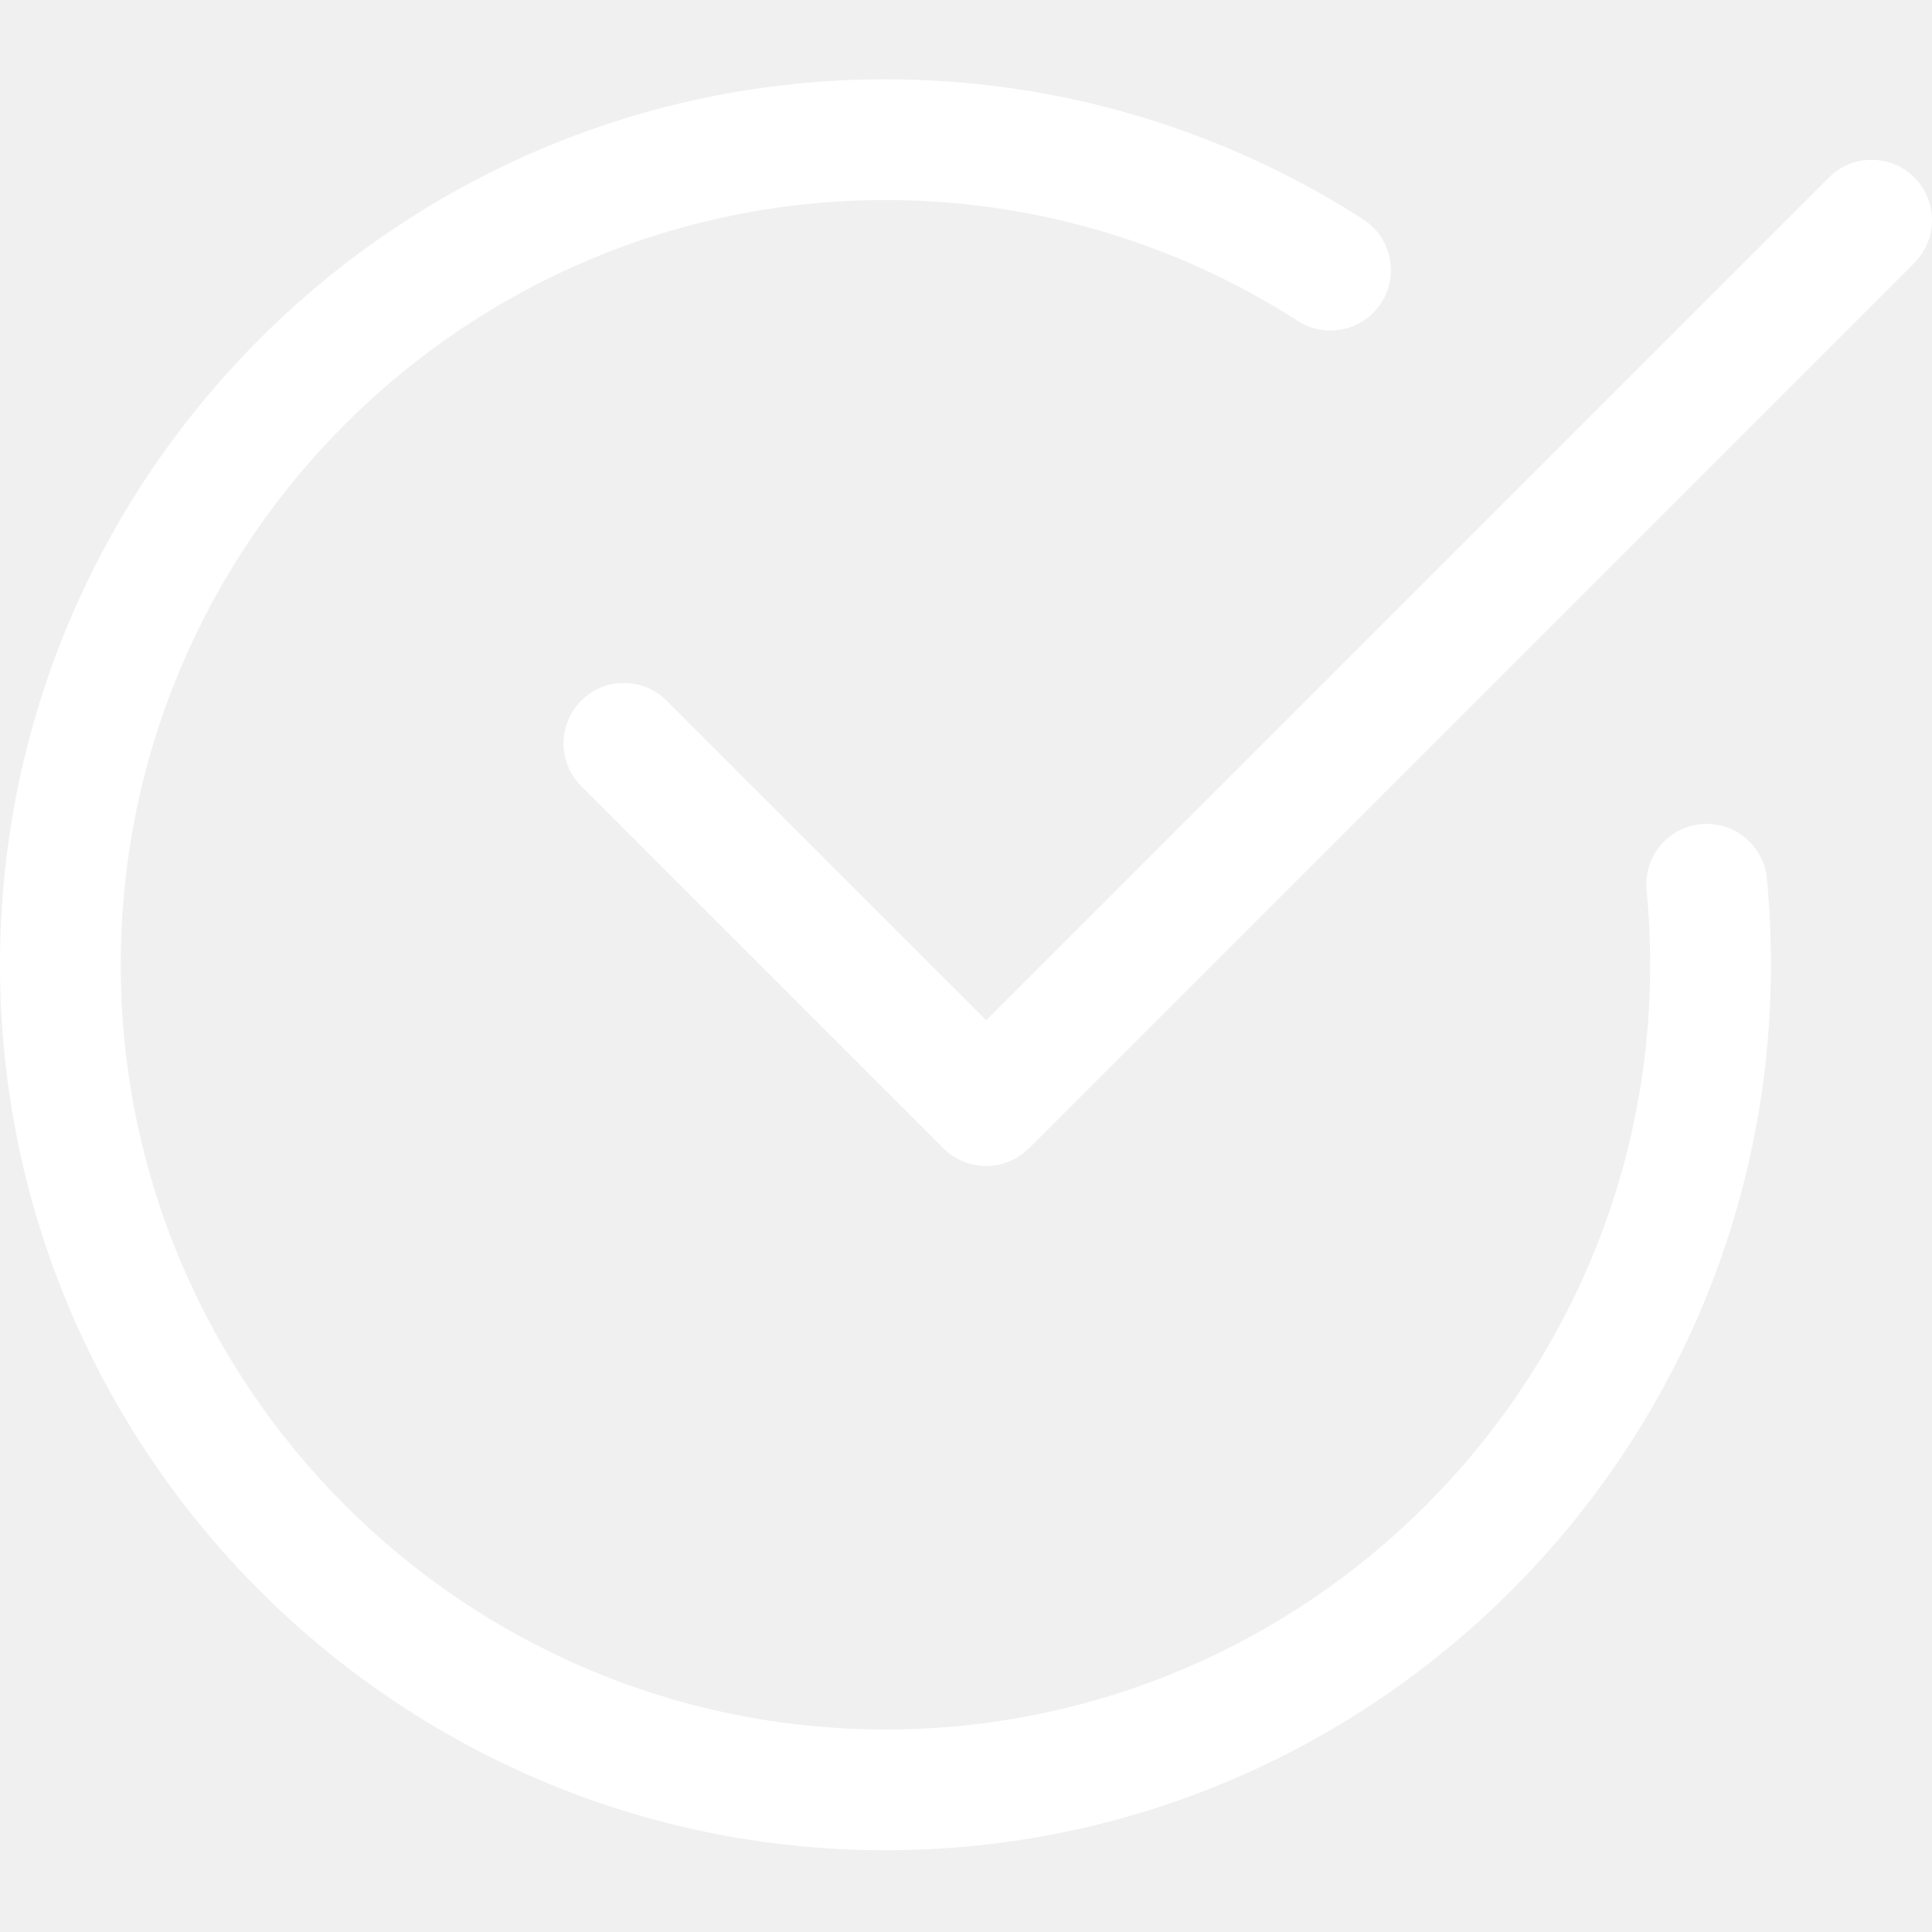
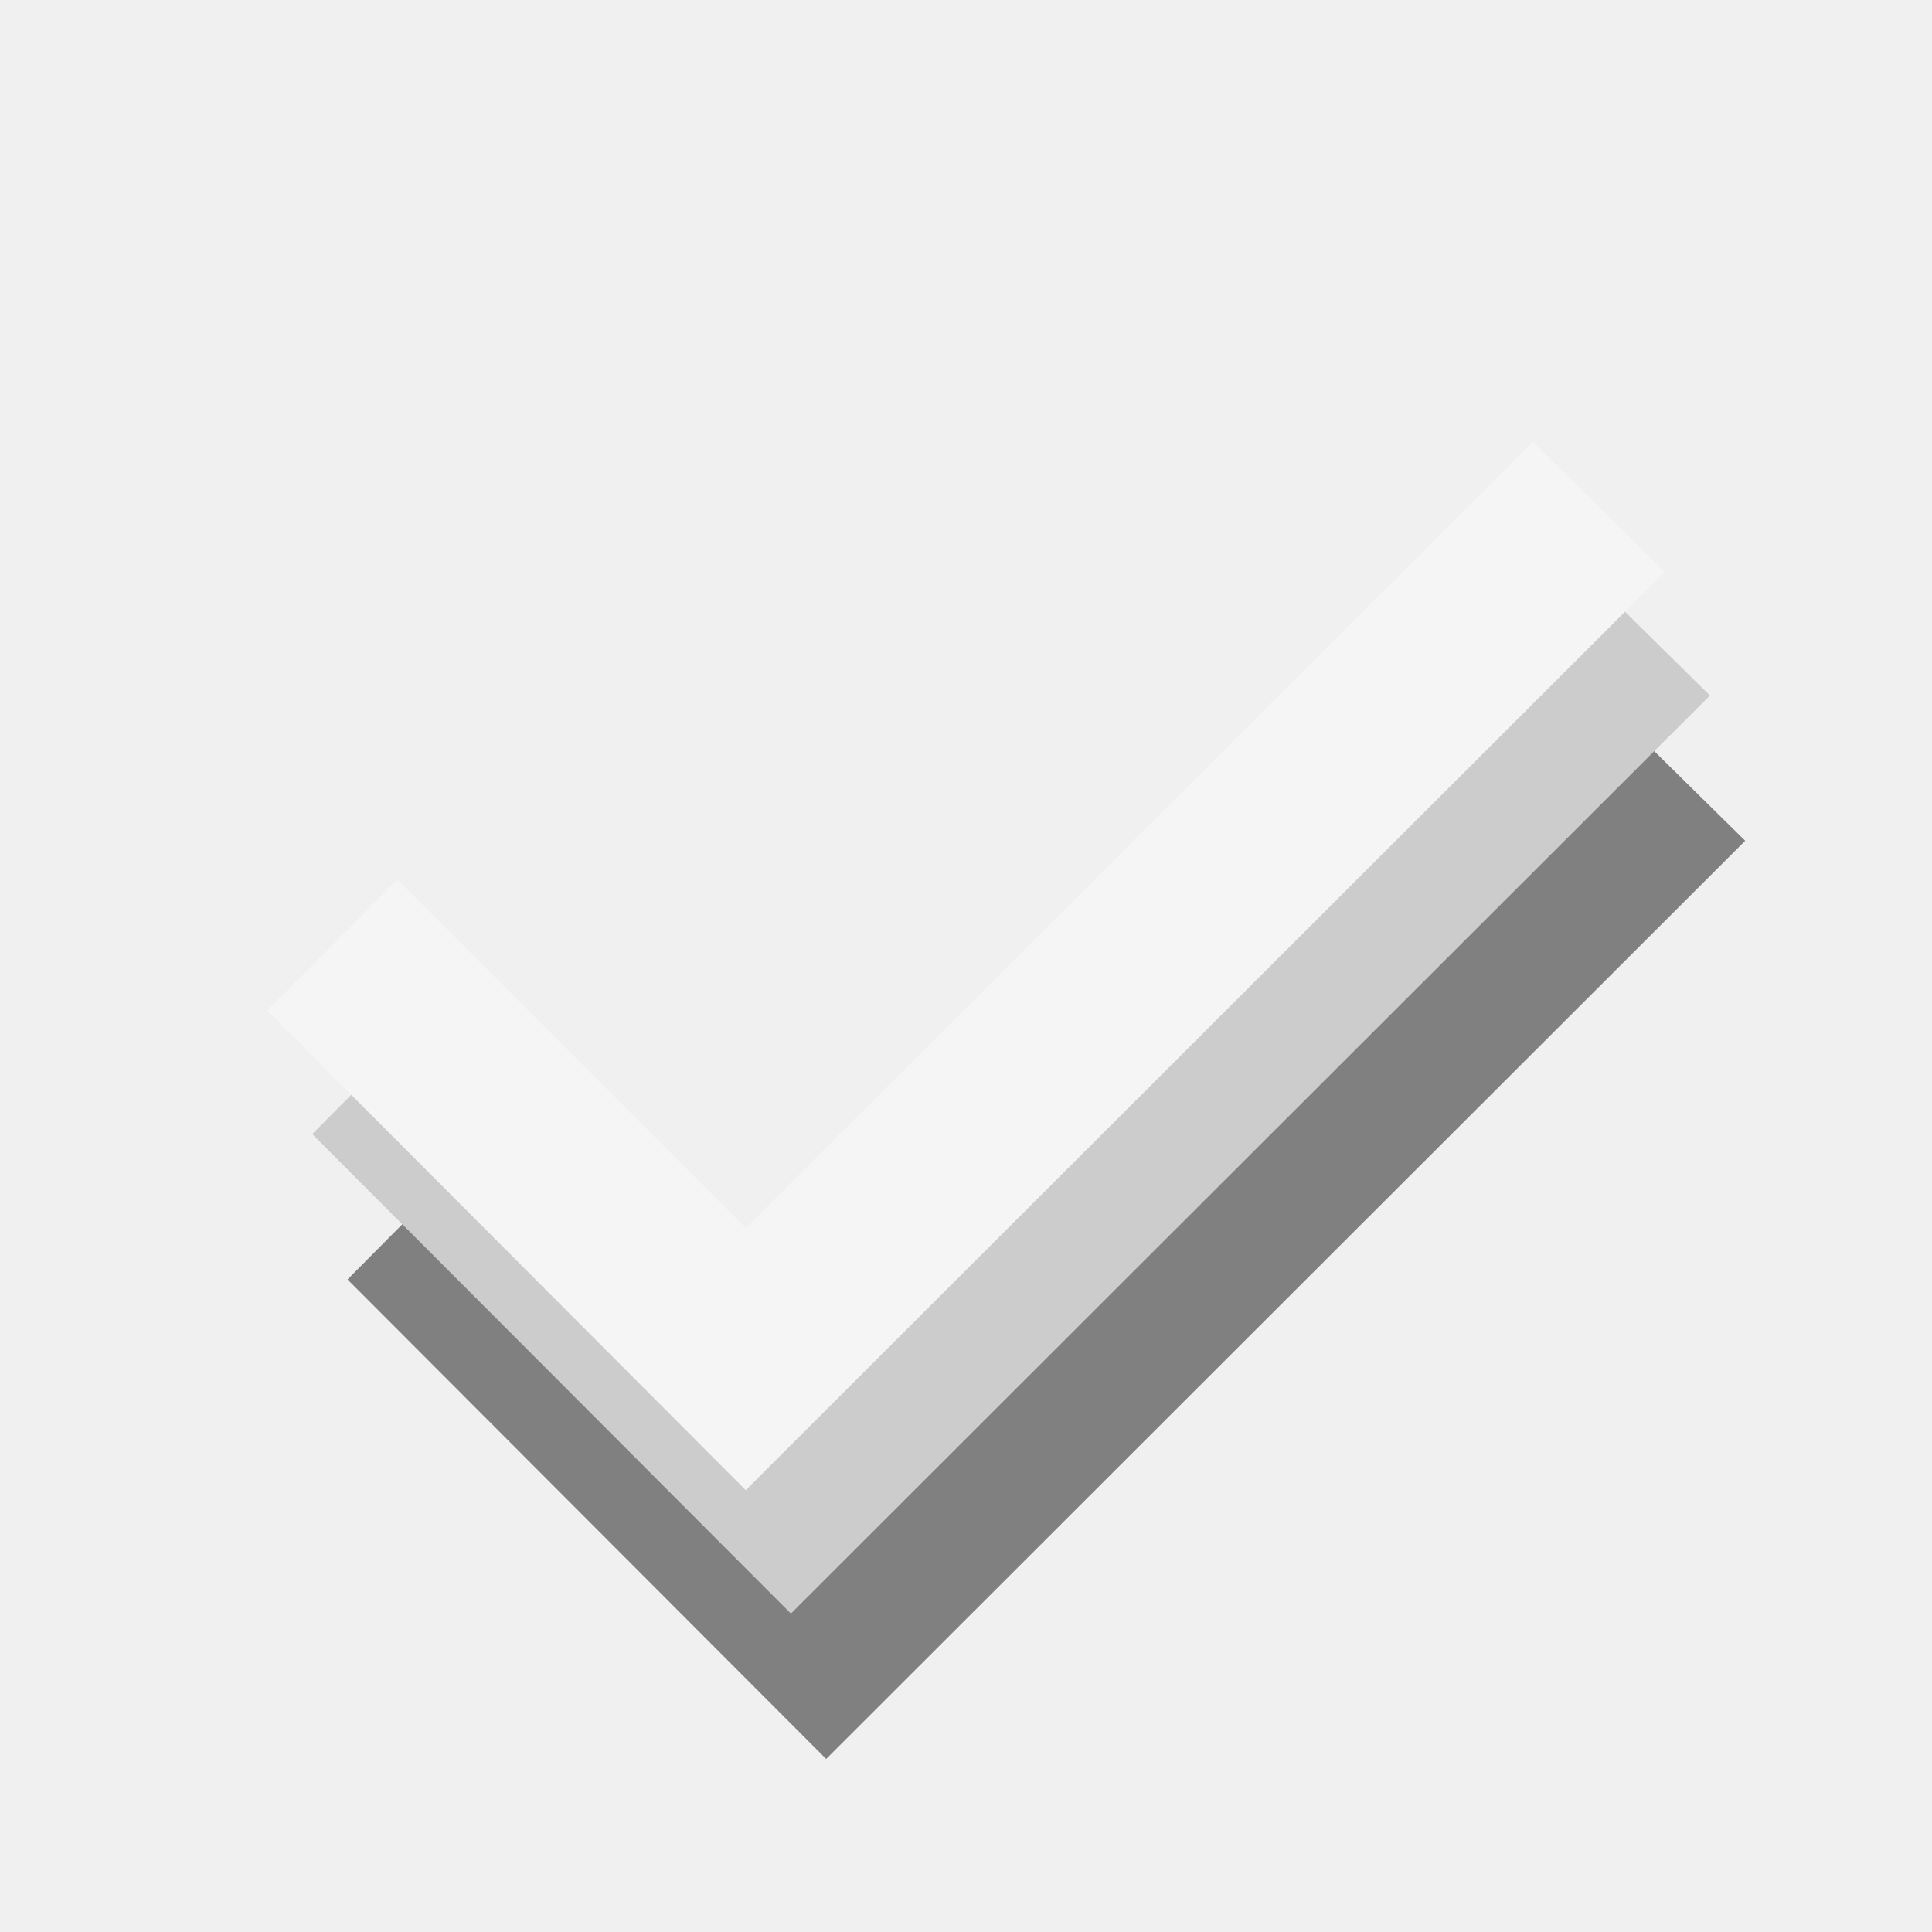
- <svg xmlns="http://www.w3.org/2000/svg" height="16" viewBox="0 -21 512.016 512" width="16">
-   <path fill="#ffffff" d="m234.668 469.34c-129.387 0-234.668-105.277-234.668-234.664s105.281-234.668 234.668-234.668c44.992 0 88.766 12.82 126.59 37.098 7.426 4.781 9.602 14.68 4.82 22.125-4.797 7.445-14.676 9.598-22.121 4.82-32.641-20.973-70.441-32.043-109.289-32.043-111.746 0-202.668 90.922-202.668 202.668 0 111.742 90.922 202.664 202.668 202.664 111.742 0 202.664-90.922 202.664-202.664 0-6.68-.32-13.293-.938-19.797-.852-8.812 5.59-16.621 14.379-17.473 8.832-.812 16.617 5.59 17.473 14.379.723 7.531 1.086 15.168 1.086 22.891 0 129.387-105.277 234.664-234.664 234.664zm0 0" />
-   <path fill="#ffffff" d="m261.332 288.008c-4.094 0-8.191-1.559-11.305-4.691l-96-96c-6.25-6.254-6.25-16.387 0-22.637s16.383-6.25 22.633 0l84.695 84.695 223.336-223.34c6.254-6.25 16.387-6.25 22.637 0s6.25 16.383 0 22.633l-234.668 234.668c-3.137 3.113-7.23 4.672-11.328 4.672zm0 0" />
+ <svg xmlns="http://www.w3.org/2000/svg" id="svg844" version="1.1" enable-background="new 3 3 16 16" viewBox="3 3 16 16" height="16" width="16">
+   <defs id="defs848" />
+   <path style="fill:#808080;fill-opacity:1;stroke-width:0.022" d="M 5.878,13.596 9.842,17.567 17.453,9.963 16.36,8.886 9.842,15.397 6.956,12.51 Z" id="path962" />
+   <path style="fill:#cccccc;fill-opacity:1;stroke-width:0.022" d="M 5.586,12.392 9.55,16.363 17.161,8.76 16.068,7.682 9.55,14.193 6.664,11.307 Z" id="path960" />
+   <path style="fill:#f5f5f5;fill-opacity:1;stroke-width:0.022" d="M 5.213,11.369 9.176,15.341 16.787,7.737 15.695,6.659 9.176,13.17 6.29,10.284 Z" id="path833" />
</svg>
